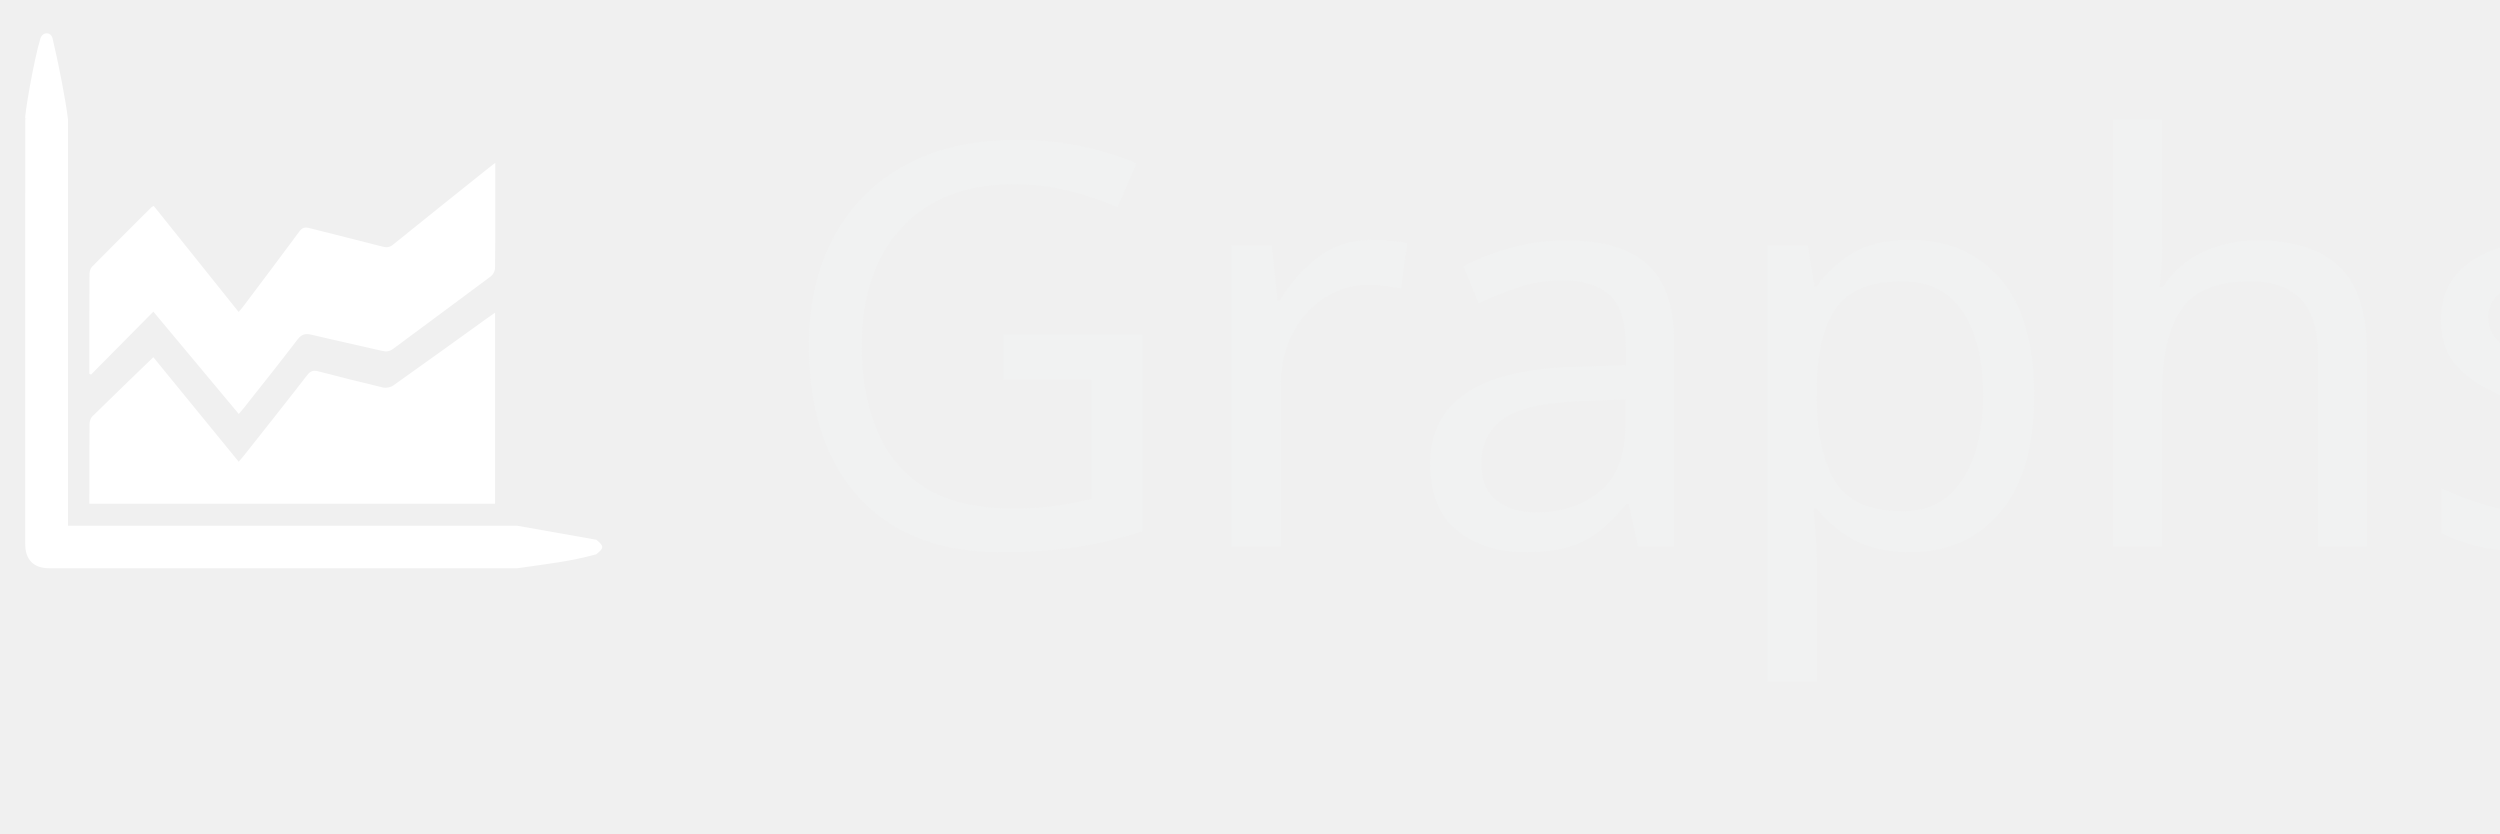
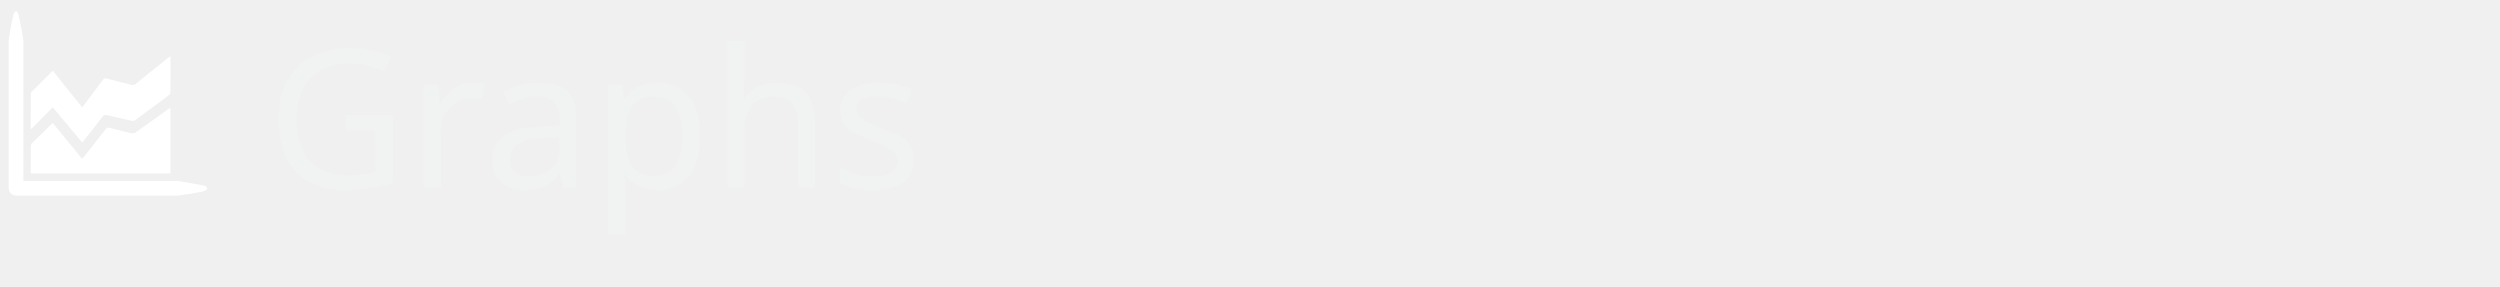
- <svg xmlns="http://www.w3.org/2000/svg" version="1.1" id="Layer_1" x="0" y="0" width="300" height="100" viewBox="0 0 300 100" enable-background="new 0 0 300 100" xml:space="preserve">
+ <svg xmlns="http://www.w3.org/2000/svg" version="1.1" id="Layer_1" x="0" y="0" width="871.667" height="100" viewBox="0 0 871.667 100" enable-background="new 0 0 871.667 100" xml:space="preserve">
  <text id="title" transform="matrix(1 0 0 1 92.96 65.5938)" fill="#F1F2F2" font-family="'Lato-Regular'" font-size="67.415">Graphs</text>
  <g id="em2Rkj_1_">
    <g>
      <path fill-rule="evenodd" clip-rule="evenodd" fill="#FFFFFF" d="M71.55,64.771c0.963,0.757,0.951,0.997-0.009,1.749    c-3.318,0.881-5.351,1.079-9.493,1.674c-2.26,0-4.441,0-6.624,0c-11.063-0.001-22.125-0.001-33.188-0.001    c-5.451,0-10.902,0.003-16.353-0.004c-1.857-0.002-2.857-1.044-2.856-2.892c0.004-12.61-0.002-25.224-0.002-37.836    c0-4.008,0.006-8.016,0.009-12.024c0.001-0.341,0-0.682,0-1.126c0.01-0.058,0.443-0.047,0.01-0.058    c-0.188-0.005,0.991-6.975,1.803-9.63c0.246-0.814,1.26-0.854,1.463-0.005c0.699,2.926,1.559,7.29,1.85,9.703    c0,16.267,0,32.471,0,48.766c17.956,0,35.853,0,53.886,0" />
      <path fill-rule="evenodd" clip-rule="evenodd" fill="#FFFFFF" d="M59.405,37.519c0,7.717,0,15.294,0,22.929    c-16.201,0-32.374,0-48.682,0c0-0.691,0-1.402,0.002-2.109c0.001-2.483-0.007-4.967,0.022-7.452    c0.003-0.311,0.116-0.708,0.326-0.914c2.398-2.359,4.825-4.692,7.325-7.109c3.406,4.17,6.792,8.313,10.247,12.543    c0.222-0.261,0.412-0.467,0.585-0.687c2.548-3.228,5.112-6.443,7.627-9.697c0.397-0.514,0.754-0.615,1.339-0.463    c2.581,0.671,5.164,1.33,7.759,1.938c0.376,0.087,0.912-0.013,1.227-0.233c3.77-2.668,7.512-5.377,11.262-8.071    C58.723,37.991,59.006,37.797,59.405,37.519z" />
      <path fill-rule="evenodd" clip-rule="evenodd" fill="#FFFFFF" d="M59.434,19.539c0,1.911,0,3.636,0,5.36    c-0.002,2.432,0.013,4.863-0.031,7.294c-0.005,0.33-0.233,0.765-0.499,0.964c-3.892,2.913-7.812,5.788-11.71,8.692    c-0.429,0.32-0.812,0.381-1.324,0.26c-2.83-0.663-5.674-1.27-8.502-1.944c-0.736-0.177-1.186-0.055-1.672,0.585    c-2.121,2.782-4.312,5.513-6.479,8.261c-0.161,0.206-0.337,0.398-0.565,0.665c-3.419-4.096-6.797-8.143-10.249-12.279    c-2.542,2.565-5.01,5.059-7.479,7.551c-0.068-0.031-0.136-0.062-0.203-0.092c0-0.947,0-1.896,0-2.843    c0.003-3.047-0.001-6.093,0.021-9.139c0.002-0.288,0.098-0.658,0.29-0.853c2.362-2.396,4.752-4.771,7.136-7.146    c0.053-0.054,0.133-0.078,0.282-0.162c3.377,4.218,6.758,8.438,10.185,12.717c0.208-0.242,0.368-0.408,0.506-0.592    c2.262-3.012,4.534-6.016,6.771-9.046c0.342-0.465,0.662-0.563,1.194-0.427c2.943,0.758,5.896,1.473,8.837,2.239    c0.494,0.128,0.827,0.07,1.229-0.253c3.697-2.99,7.413-5.956,11.125-8.928C58.622,20.163,58.955,19.911,59.434,19.539z" />
    </g>
  </g>
</svg>
